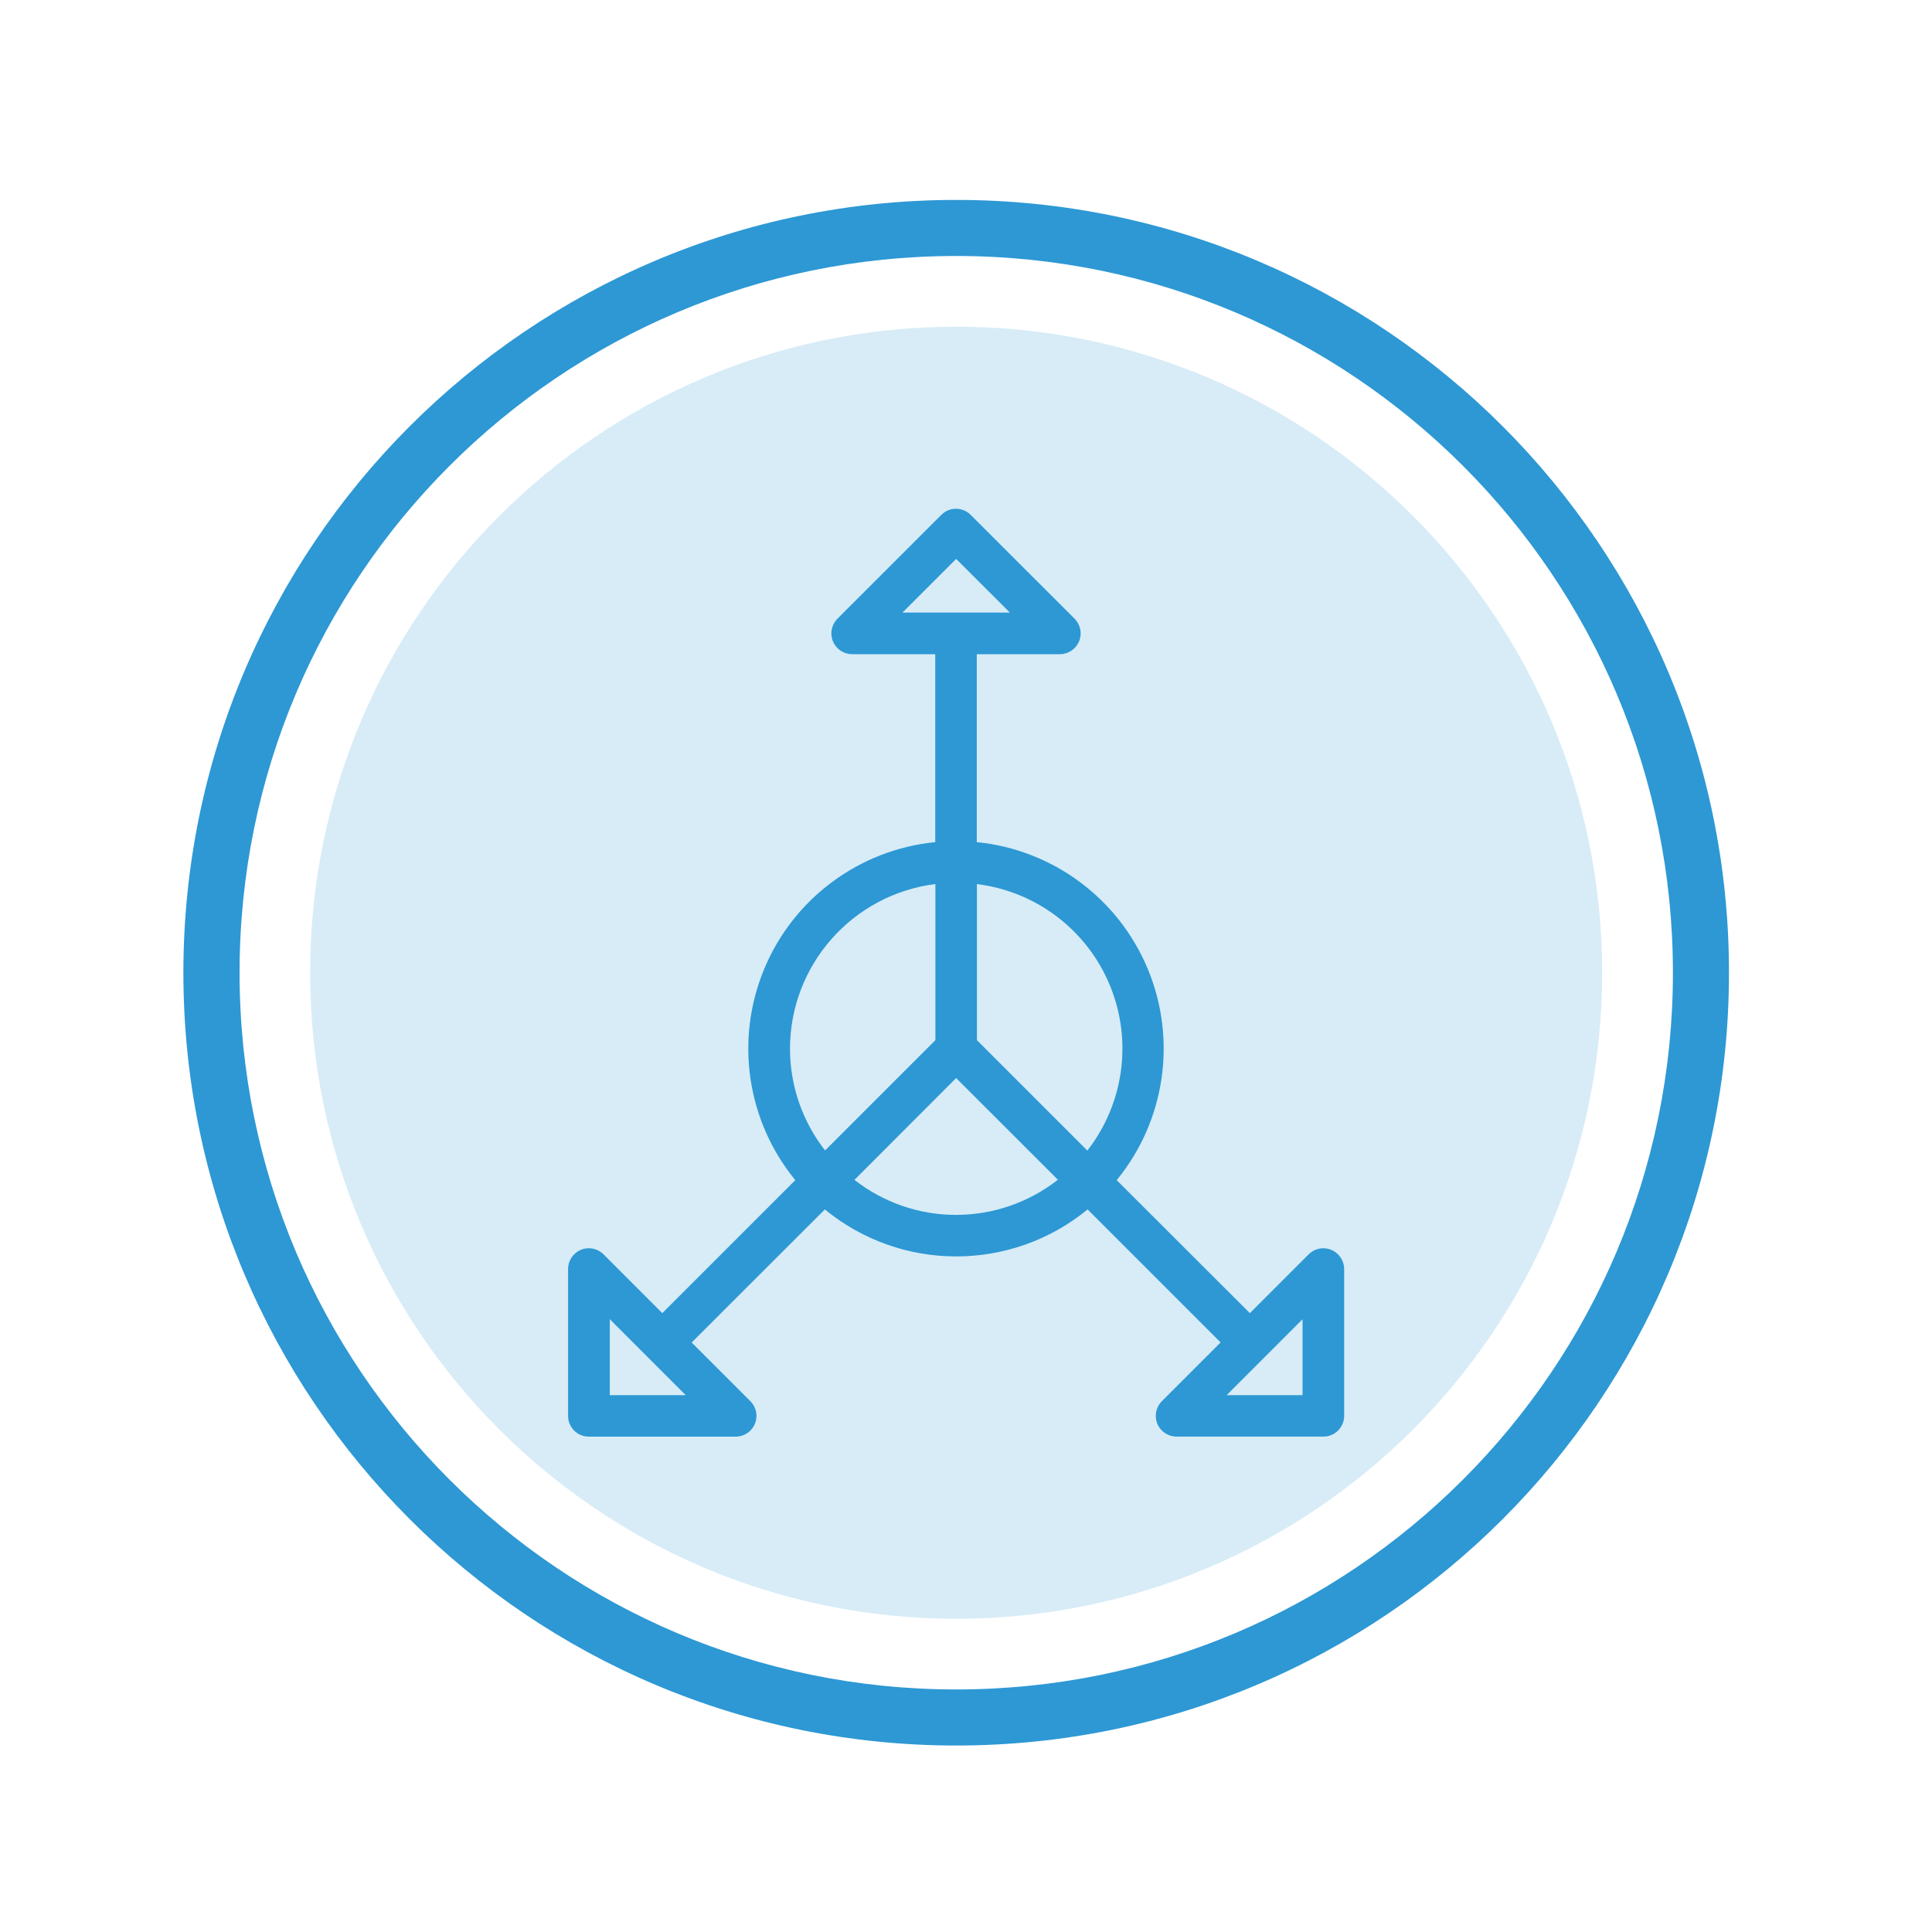
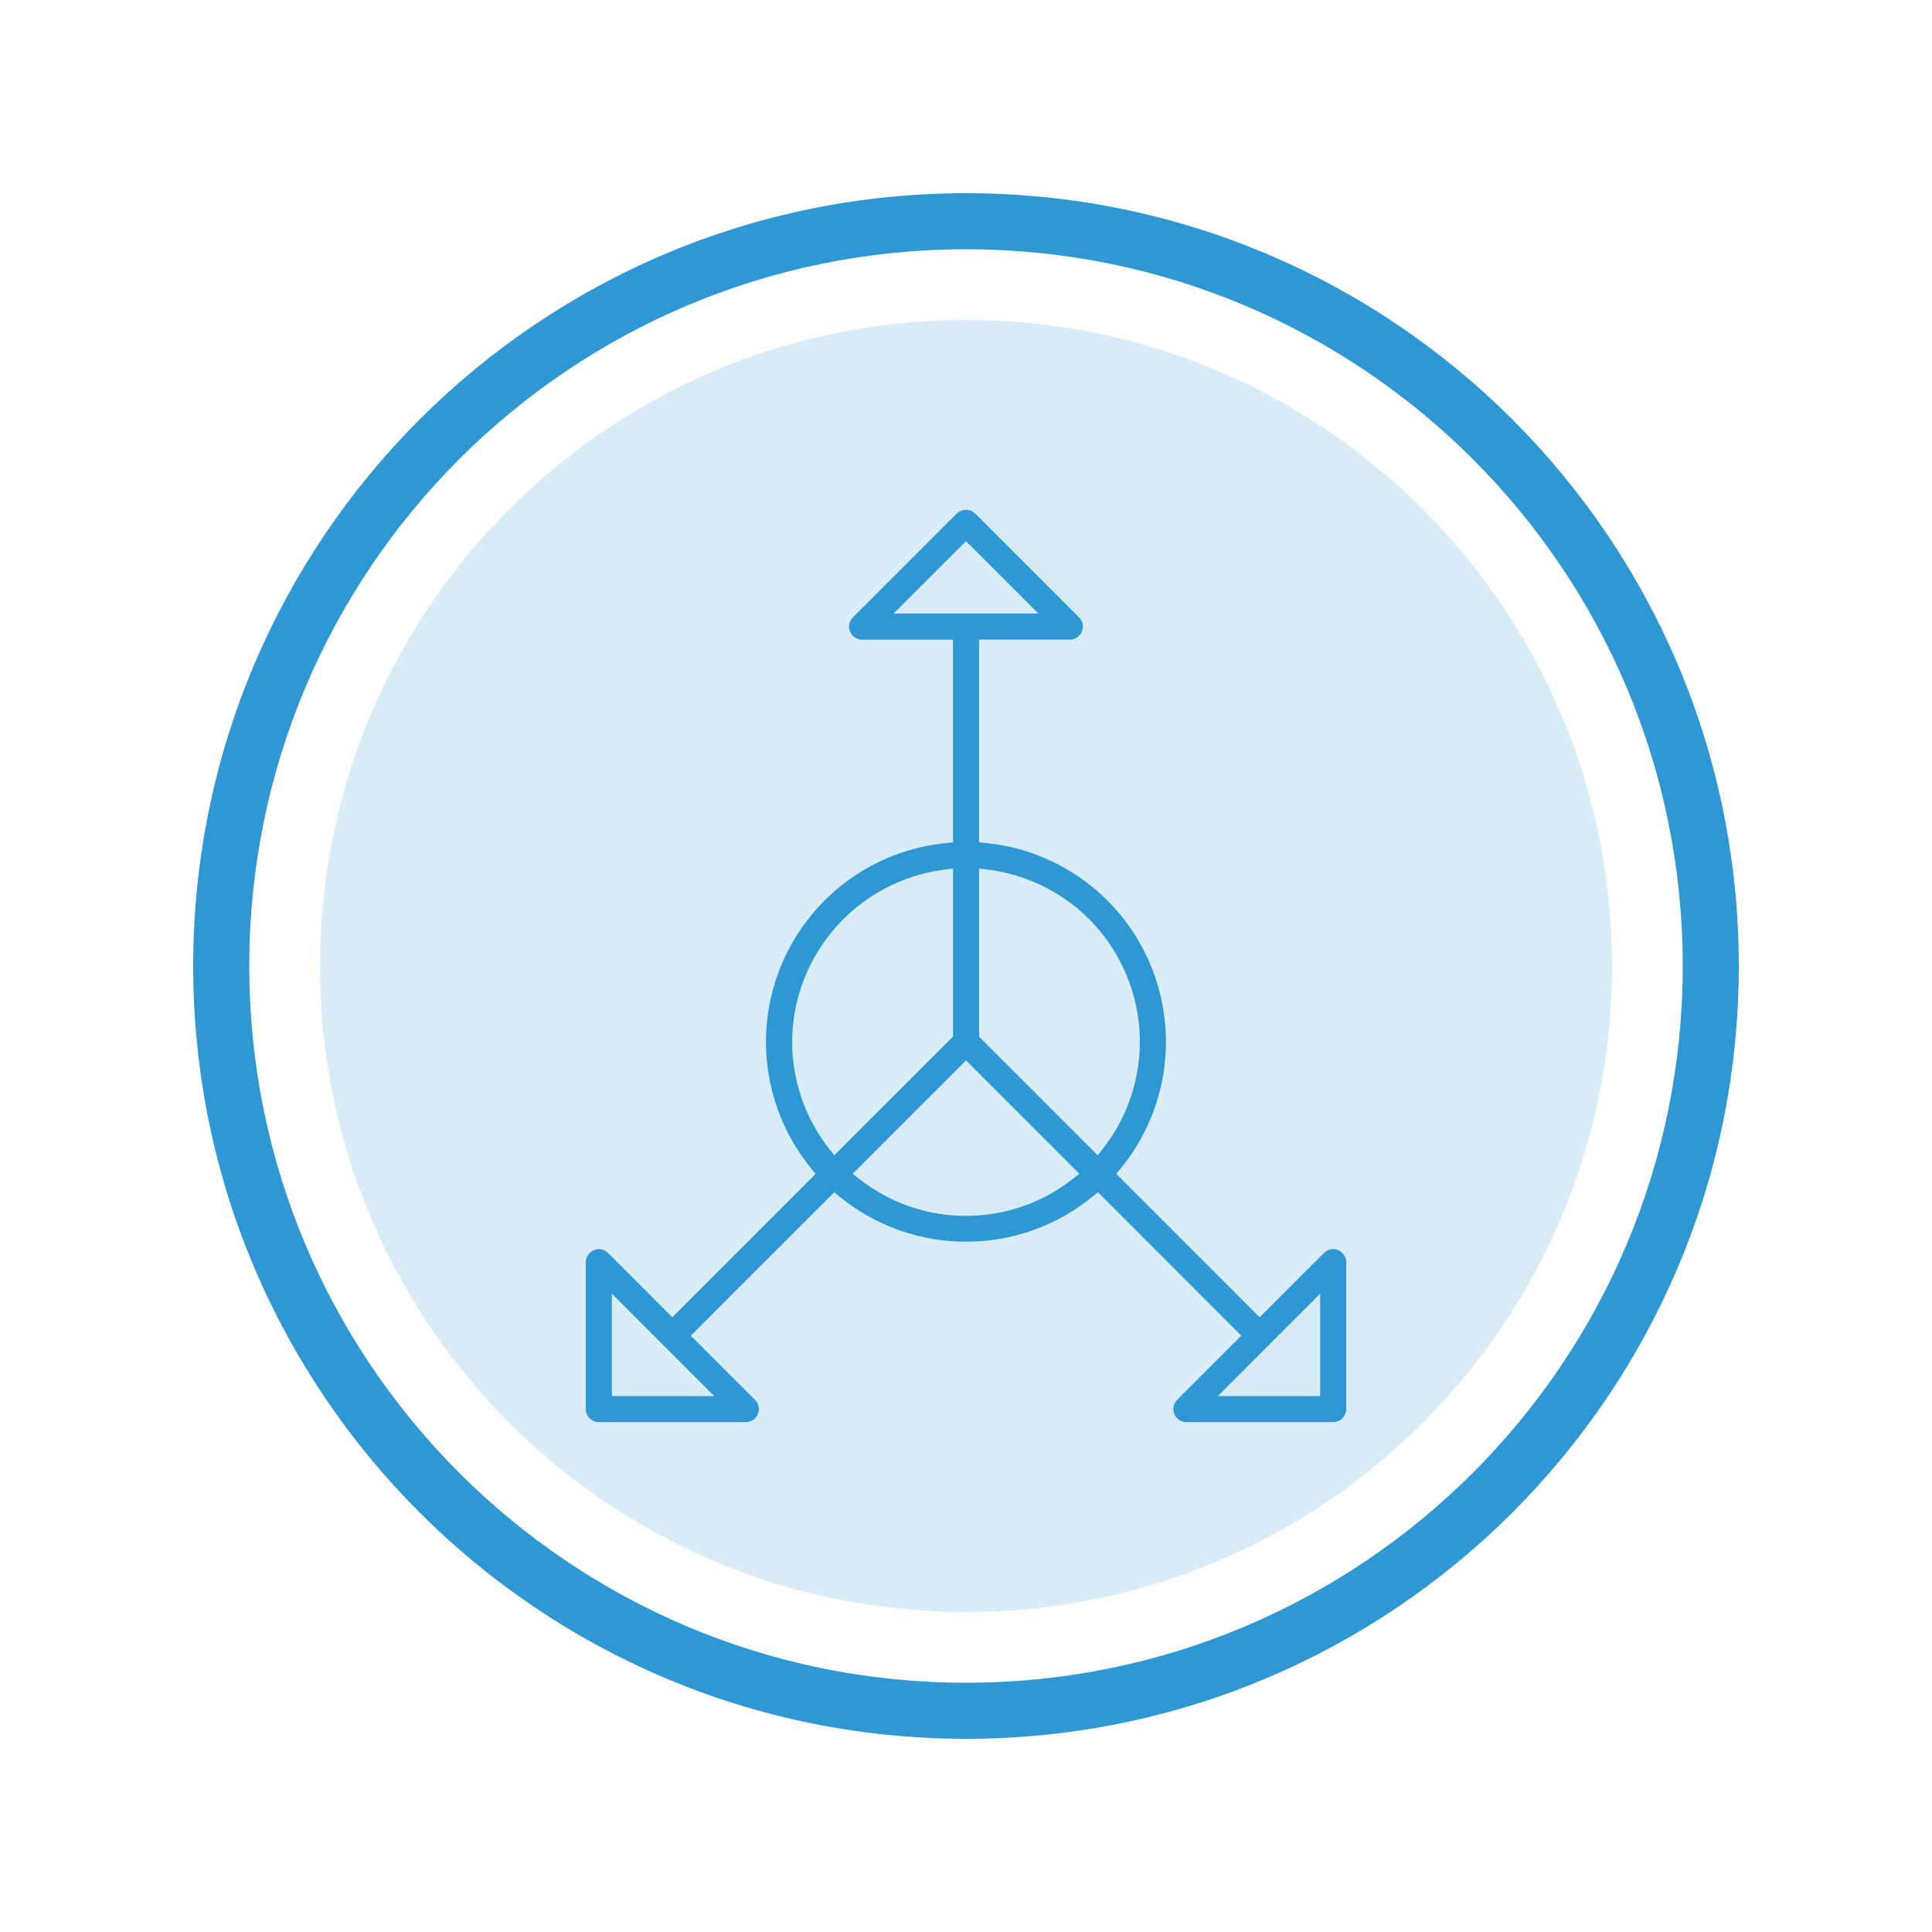
<svg xmlns="http://www.w3.org/2000/svg" id="Layer_1" data-name="Layer 1" viewBox="0 0 500 500">
  <defs>
-     <style>
-       .cls-1, .cls-2 {
-         fill: #2d98d4;
-       }
- 
-       .cls-1 {
-         opacity: 0.19;
-       }
-     </style>
+     <style>.cls-1,.cls-2{fill:#2d98d4;}.cls-1{opacity:0.19;}</style>
  </defs>
-   <g>
-     <g>
-       <circle class="cls-1" cx="247.45" cy="251.74" r="167.19" />
-       <path class="cls-2" d="M247.46,51.74c-110.46,0-200,89.54-200,200s89.55,200,200,200,200-89.54,200-200S357.92,51.74,247.46,51.74Zm0,385.49C145,437.23,62,354.18,62,251.74A185.48,185.48,0,0,1,247.45,66.25c102.45,0,185.5,83,185.5,185.49S349.9,437.23,247.45,437.23Z" />
-     </g>
-     <path class="cls-2" d="M344.53,323.46a5.34,5.34,0,0,0-5.86,1.17l-15.21,15.21L289,305.42a53.71,53.71,0,0,0-36.21-87.48V169.3h21.5a5.38,5.38,0,0,0,3.8-9.19l-26.88-26.86a5.34,5.34,0,0,0-7.6,0l-26.87,26.86a5.38,5.38,0,0,0,3.8,9.19h21.5v48.64a53.71,53.71,0,0,0-36.22,87.48l-34.42,34.42-15.2-15.21a5.37,5.37,0,0,0-9.18,3.8v38a5.36,5.36,0,0,0,5.38,5.37h38a5.37,5.37,0,0,0,3.8-9.17L179,347.44,213.47,313a53.61,53.61,0,0,0,68,0l34.42,34.42-15.2,15.2a5.37,5.37,0,0,0,3.8,9.17h38a5.38,5.38,0,0,0,5.38-5.37v-38A5.39,5.39,0,0,0,344.53,323.46Zm-186.72,37.6V341.4l9.83,9.84,9.82,9.82Zm75.74-202.52,13.9-13.89,13.91,13.89Zm-29.1,112.88a43,43,0,0,1,37.63-42.63v40.4l-28.55,28.55A42.77,42.77,0,0,1,204.45,271.42Zm43,43a42.72,42.72,0,0,1-26.32-9.07L247.45,279l26.33,26.32A42.72,42.72,0,0,1,247.45,314.41Zm33.93-16.67-28.55-28.55v-40.4a42.9,42.9,0,0,1,28.55,69Zm55.72,63.32H317.45l9.82-9.82,9.83-9.84Z" />
-   </g>
+   <circle class="cls-1" cx="250" cy="250" r="167.19" />
+   <path class="cls-2" d="M250,50C139.54,50,50,139.54,50,250s89.54,200,200,200,200-89.53,200-200S360.47,50,250,50Zm0,385.49C147.55,435.49,64.51,352.44,64.51,250A185.48,185.48,0,0,1,250,64.51c102.44,0,185.49,83,185.49,185.49S352.44,435.49,250,435.49Z" />
+   <path class="cls-2" d="M346.3,323.54a3.31,3.31,0,0,0-3.65.73L326,340.91l-37.1-37.12,1.14-1.4a51.71,51.71,0,0,0-34.87-84.22l-1.79-.18V165.54h23.5a3.38,3.38,0,0,0,2.38-5.77L252.39,132.9a3.47,3.47,0,0,0-4.78,0l-26.88,26.88a3.35,3.35,0,0,0-.73,3.68,3.39,3.39,0,0,0,3.13,2.09h23.5V218l-1.81.18a51.71,51.71,0,0,0-34.88,84.22l1.15,1.4L174,340.91l-16.62-16.63a3.37,3.37,0,0,0-5.76,2.39v38a3.36,3.36,0,0,0,3.38,3.37h38a3.37,3.37,0,0,0,2.4-5.76l-16.63-16.61,37.13-37.12,1.39,1.15a51.77,51.77,0,0,0,65.45,0l1.41-1.15,37.1,37.12-16.6,16.61a3.37,3.37,0,0,0,2.37,5.76h38a3.4,3.4,0,0,0,3.39-3.37v-38A3.4,3.4,0,0,0,346.3,323.54ZM184.83,361.3H158.35V334.81Zm46.43-202.52L250,140.06l18.74,18.72ZM215.9,299l-1.4-1.78A45,45,0,0,1,205,269.66h0a45.15,45.15,0,0,1,39.39-44.6l2.25-.29v43.5Zm61.65,6.17a44.71,44.71,0,0,1-55.11,0l-1.77-1.39L250,274.43l29.34,29.34ZM284.1,299l-30.72-30.73v-43.5l2.25.29a44.89,44.89,0,0,1,29.86,72.16Zm57.55,62.31H315.17l26.48-26.49Z" />
</svg>
